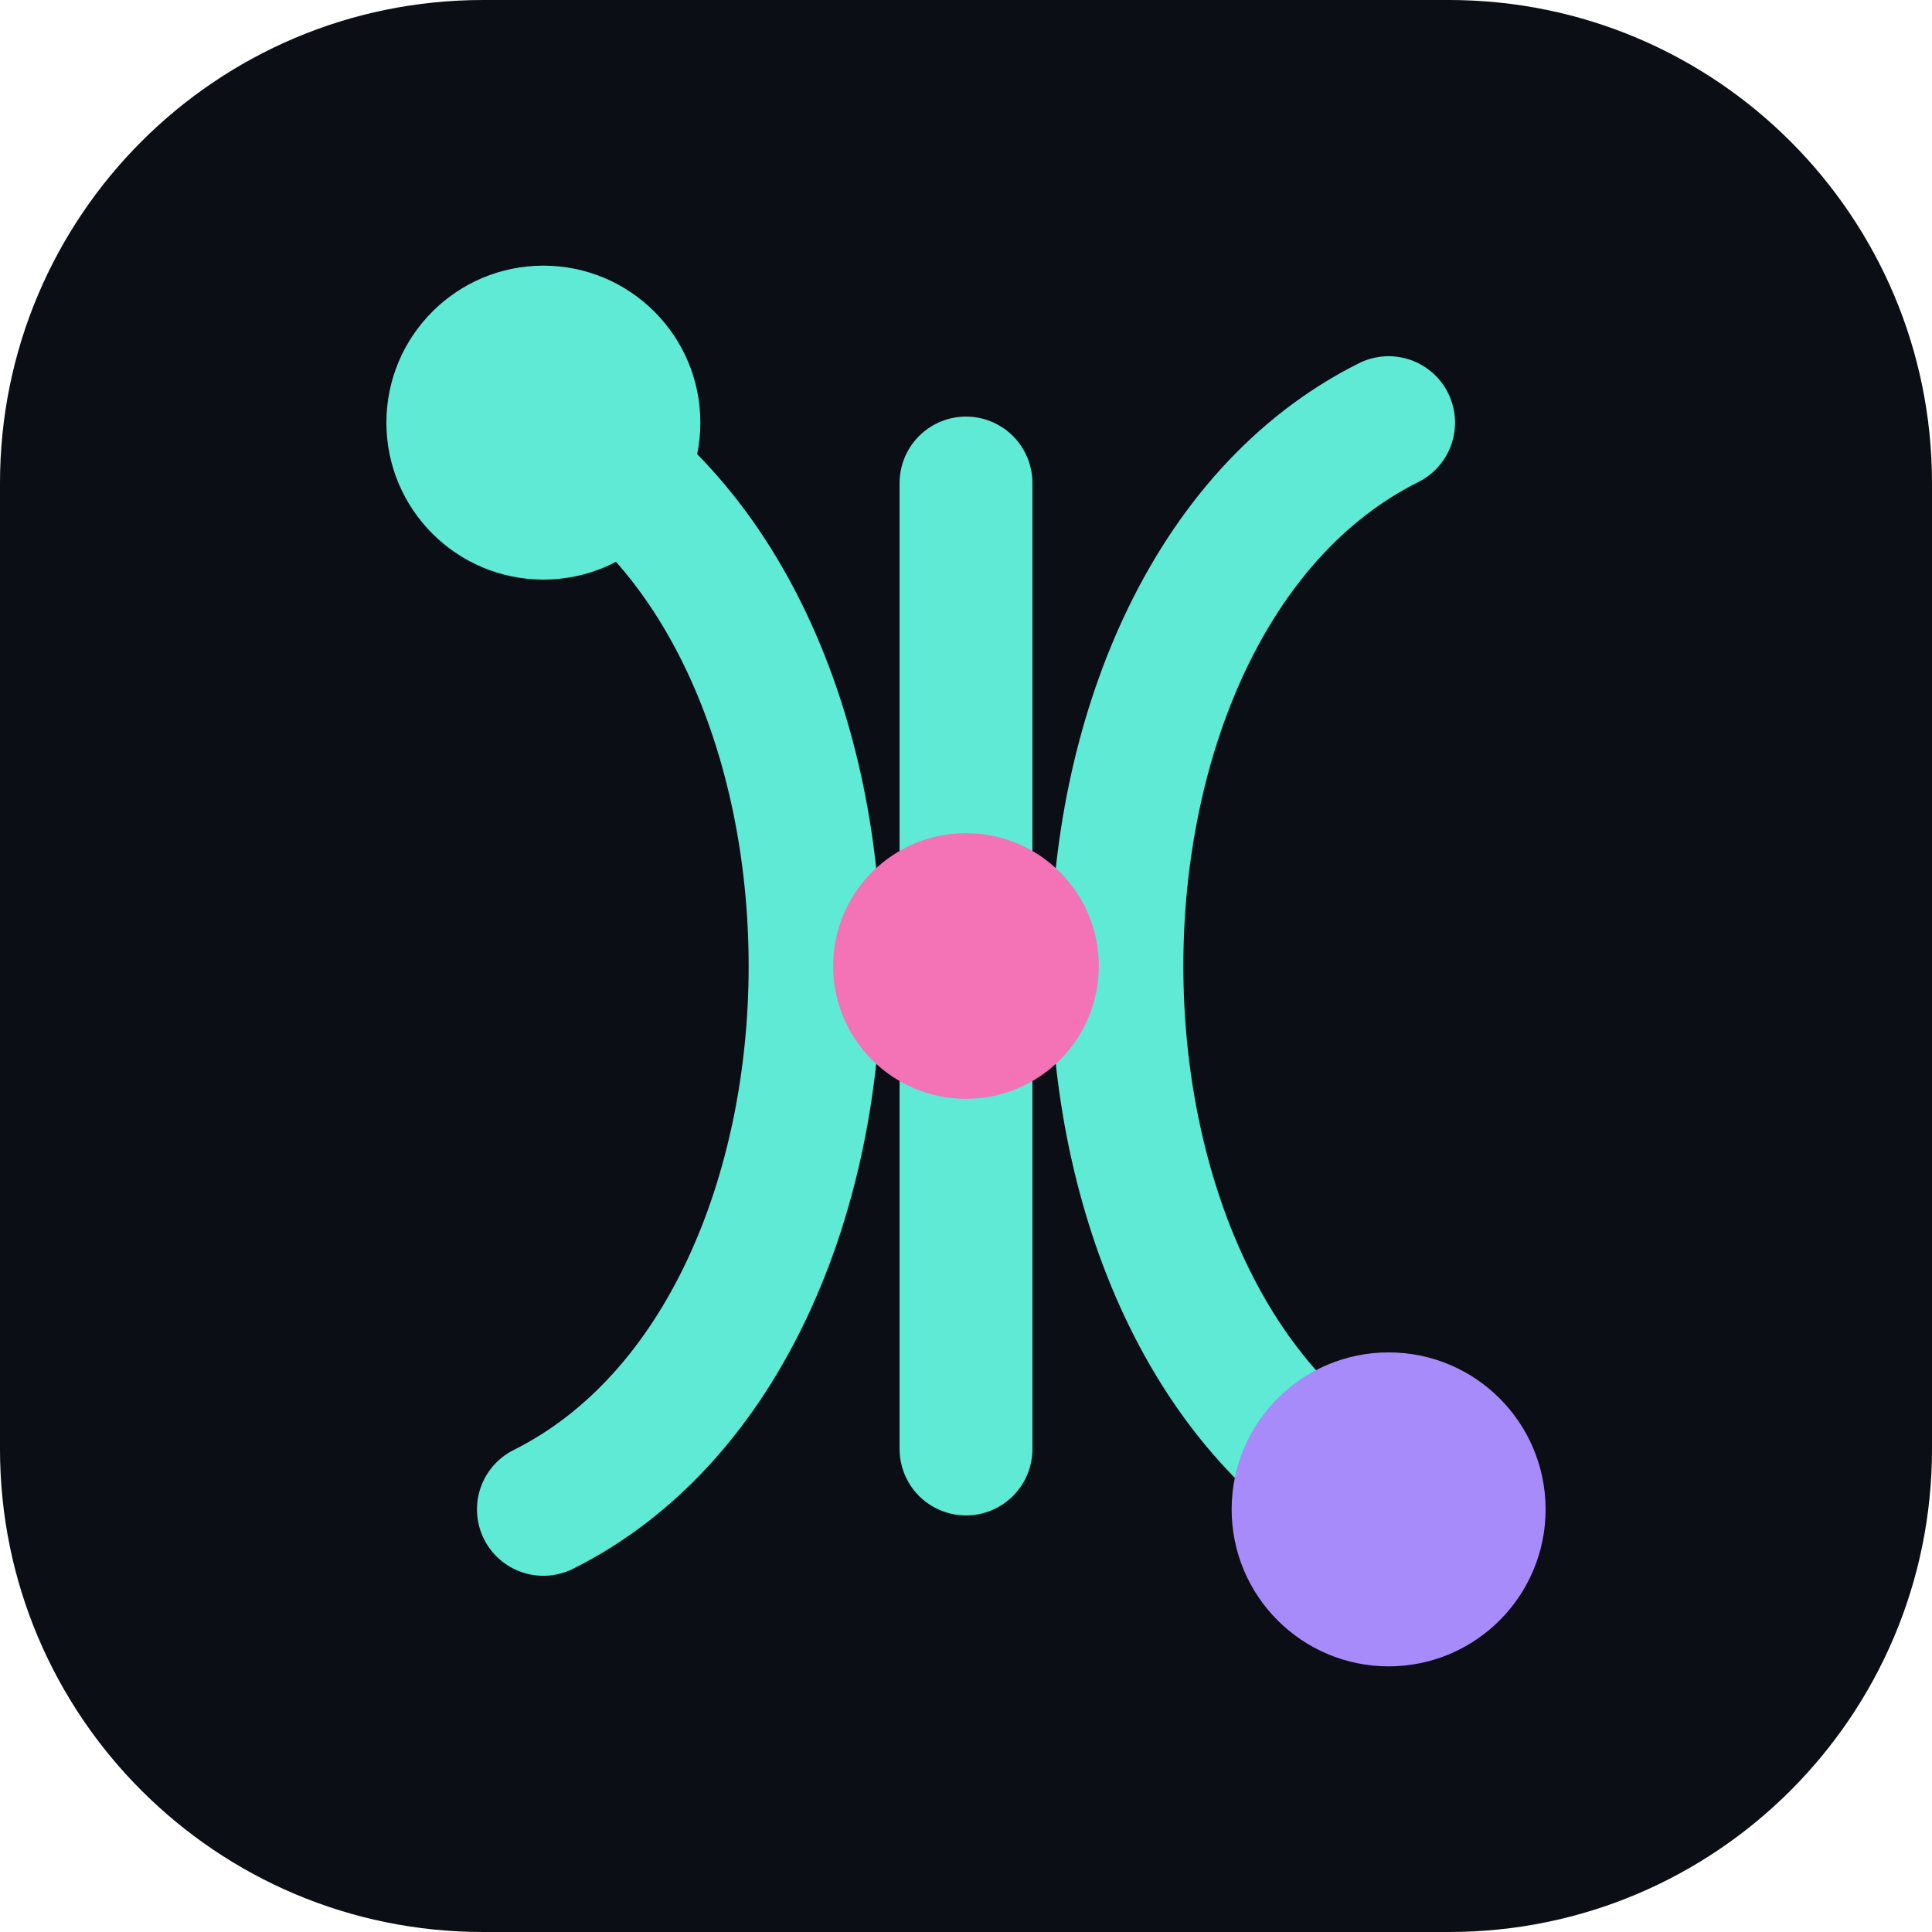
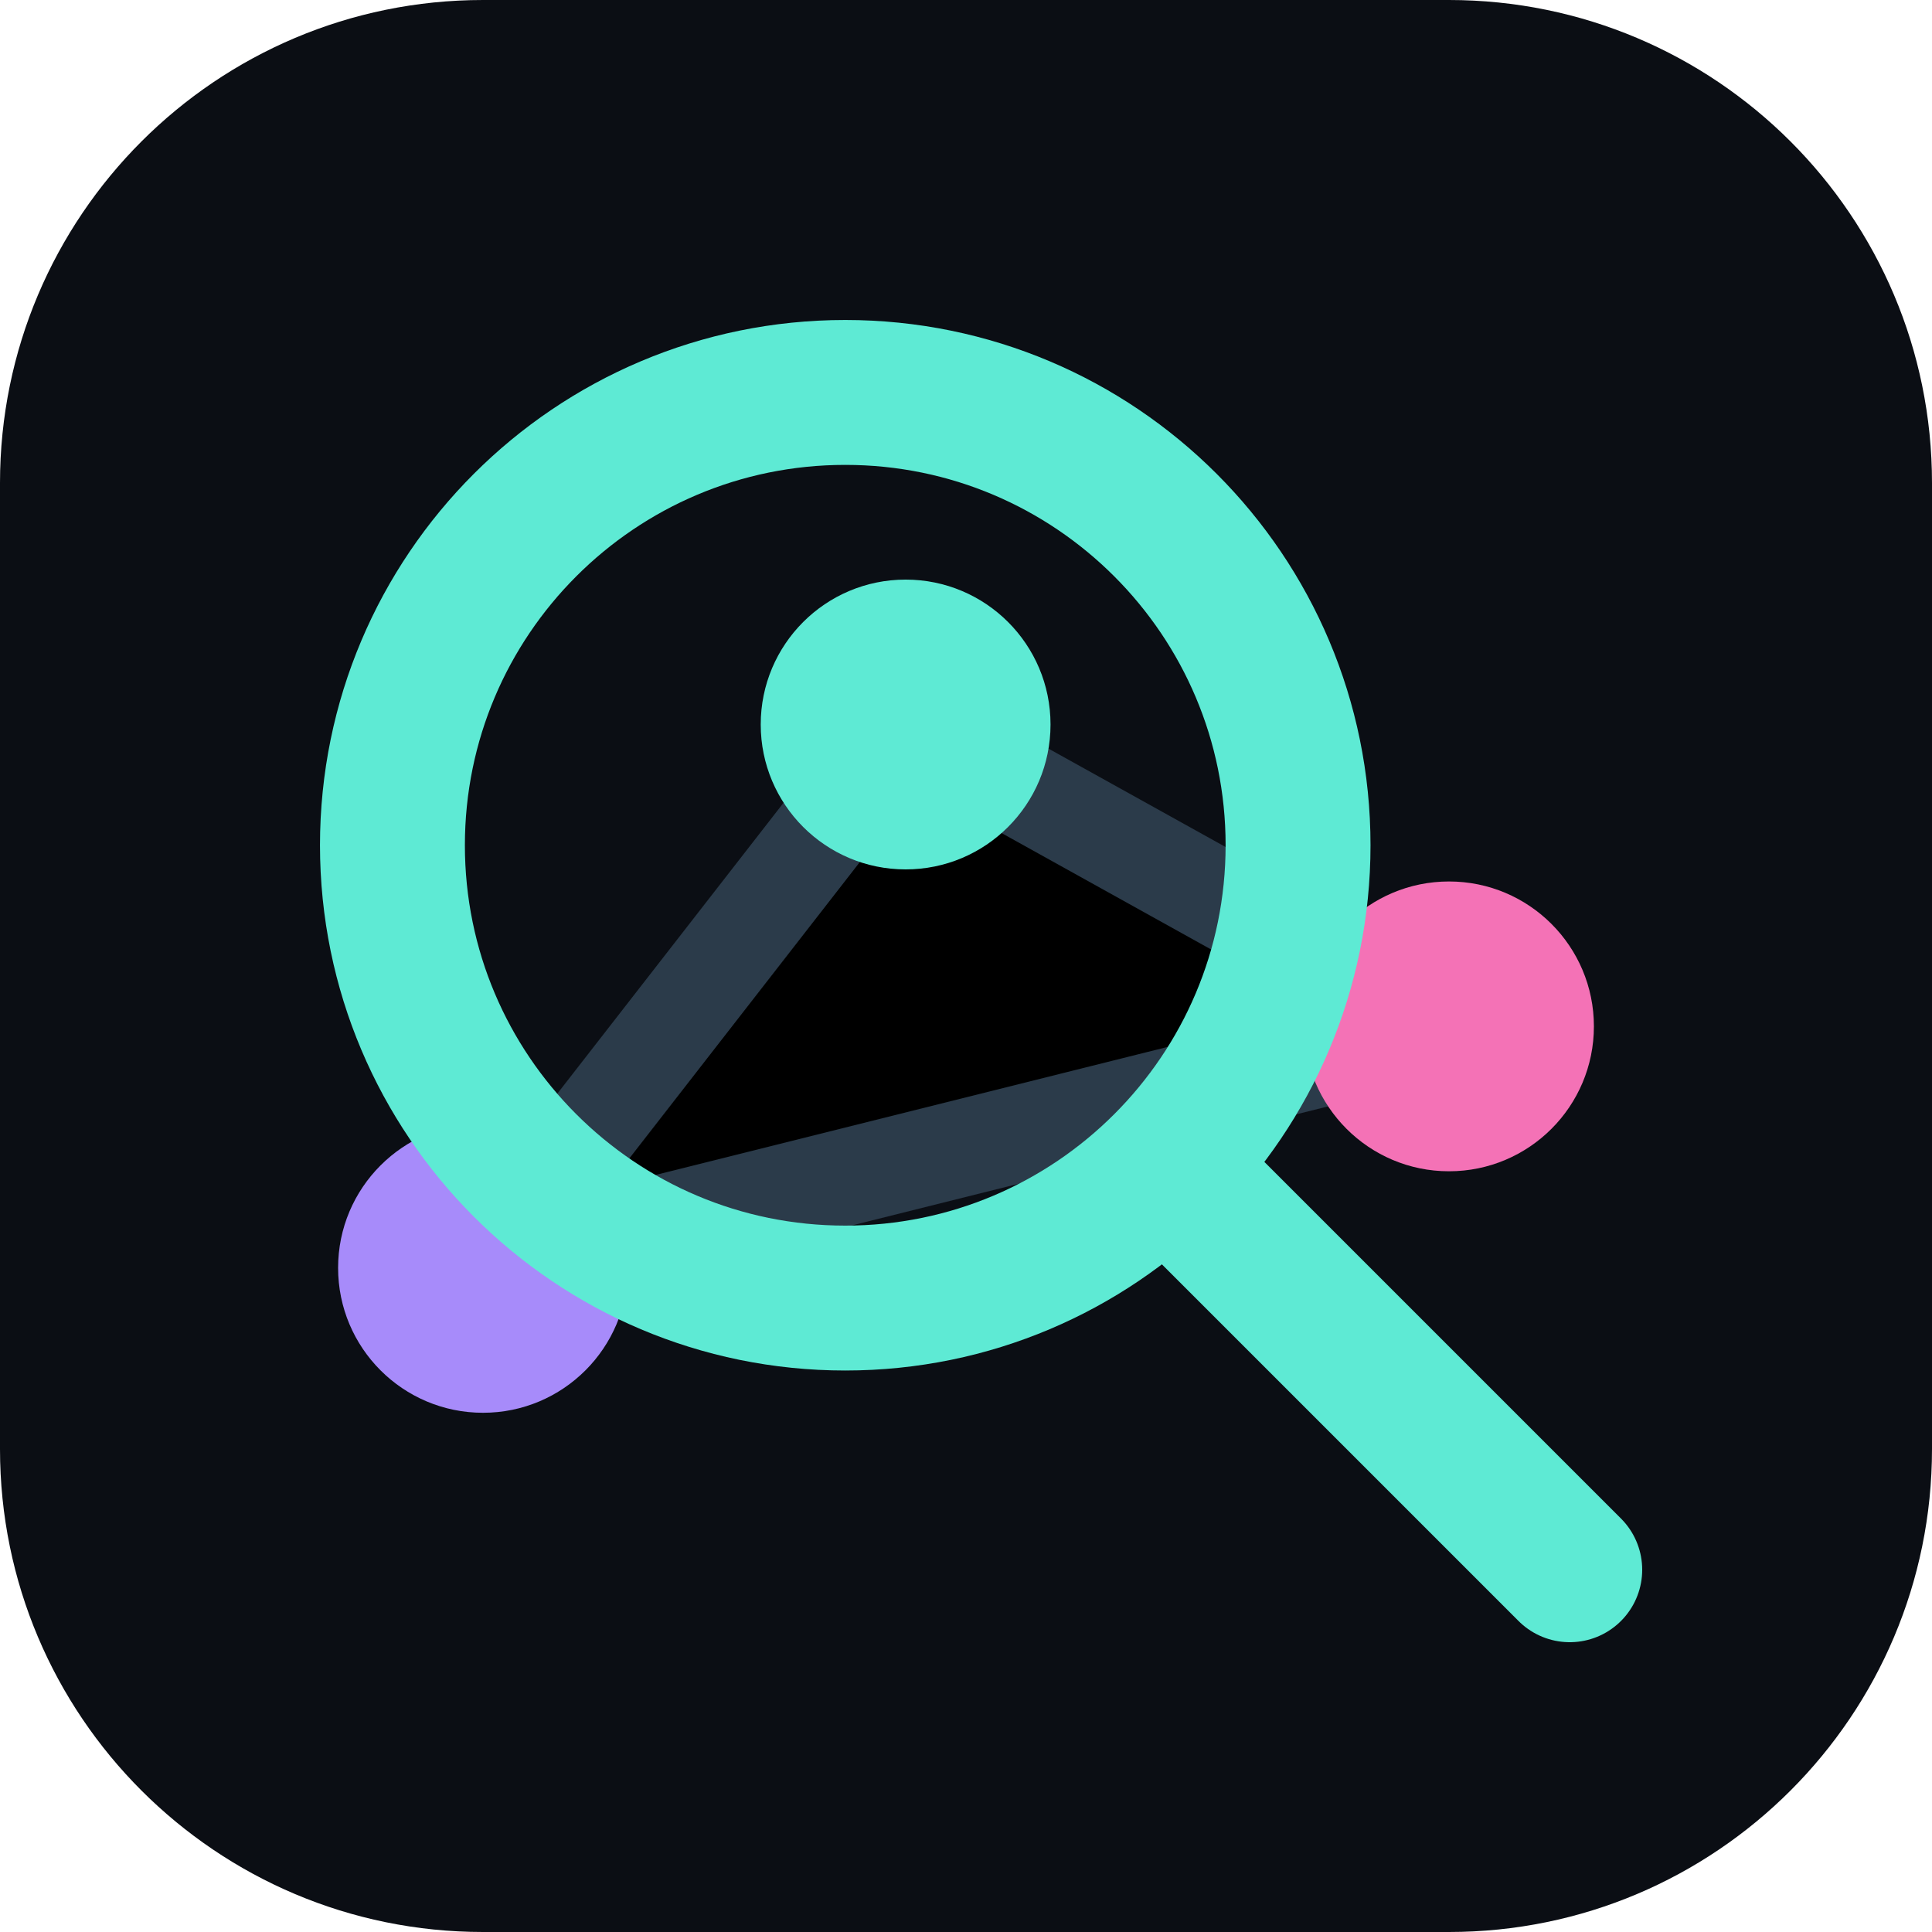
<svg xmlns="http://www.w3.org/2000/svg" viewBox="0 0 32 32">
  <rect width="32" height="32" rx="8" fill="#0b0e14" />
-   <g fill="none" stroke="#5eead4" stroke-width="2.2" stroke-linecap="round">
-     <path d="M9 7c6 3 6 15 0 18" />
-     <path d="M23 7c-6 3-6 15 0 18" />
-     <path d="M16 8v16" />
+   <g stroke="#2b3b4a" stroke-width="1.6" stroke-linecap="round">
+     <path d="M8 21 L15 12 L24 17" />
+     <path d="M8 21 L24 17" />
  </g>
-   <circle cx="9" cy="7" r="2.6" fill="#5eead4" />
-   <circle cx="23" cy="25" r="2.6" fill="#a78bfa" />
-   <circle cx="16" cy="16" r="2.2" fill="#f472b6" />
+   <circle cx="8" cy="21" r="2.4" fill="#a78bfa" />
+   <circle cx="24" cy="17" r="2.4" fill="#f472b6" />
+   <circle cx="15" cy="12" r="2.4" fill="#5eead4" />
+   <g fill="none" stroke="#5eead4" stroke-width="2.4" stroke-linecap="round">
+     <circle cx="14" cy="14" r="7.5" />
+     <path d="M19.6 19.6 L26 26" />
+   </g>
</svg>
